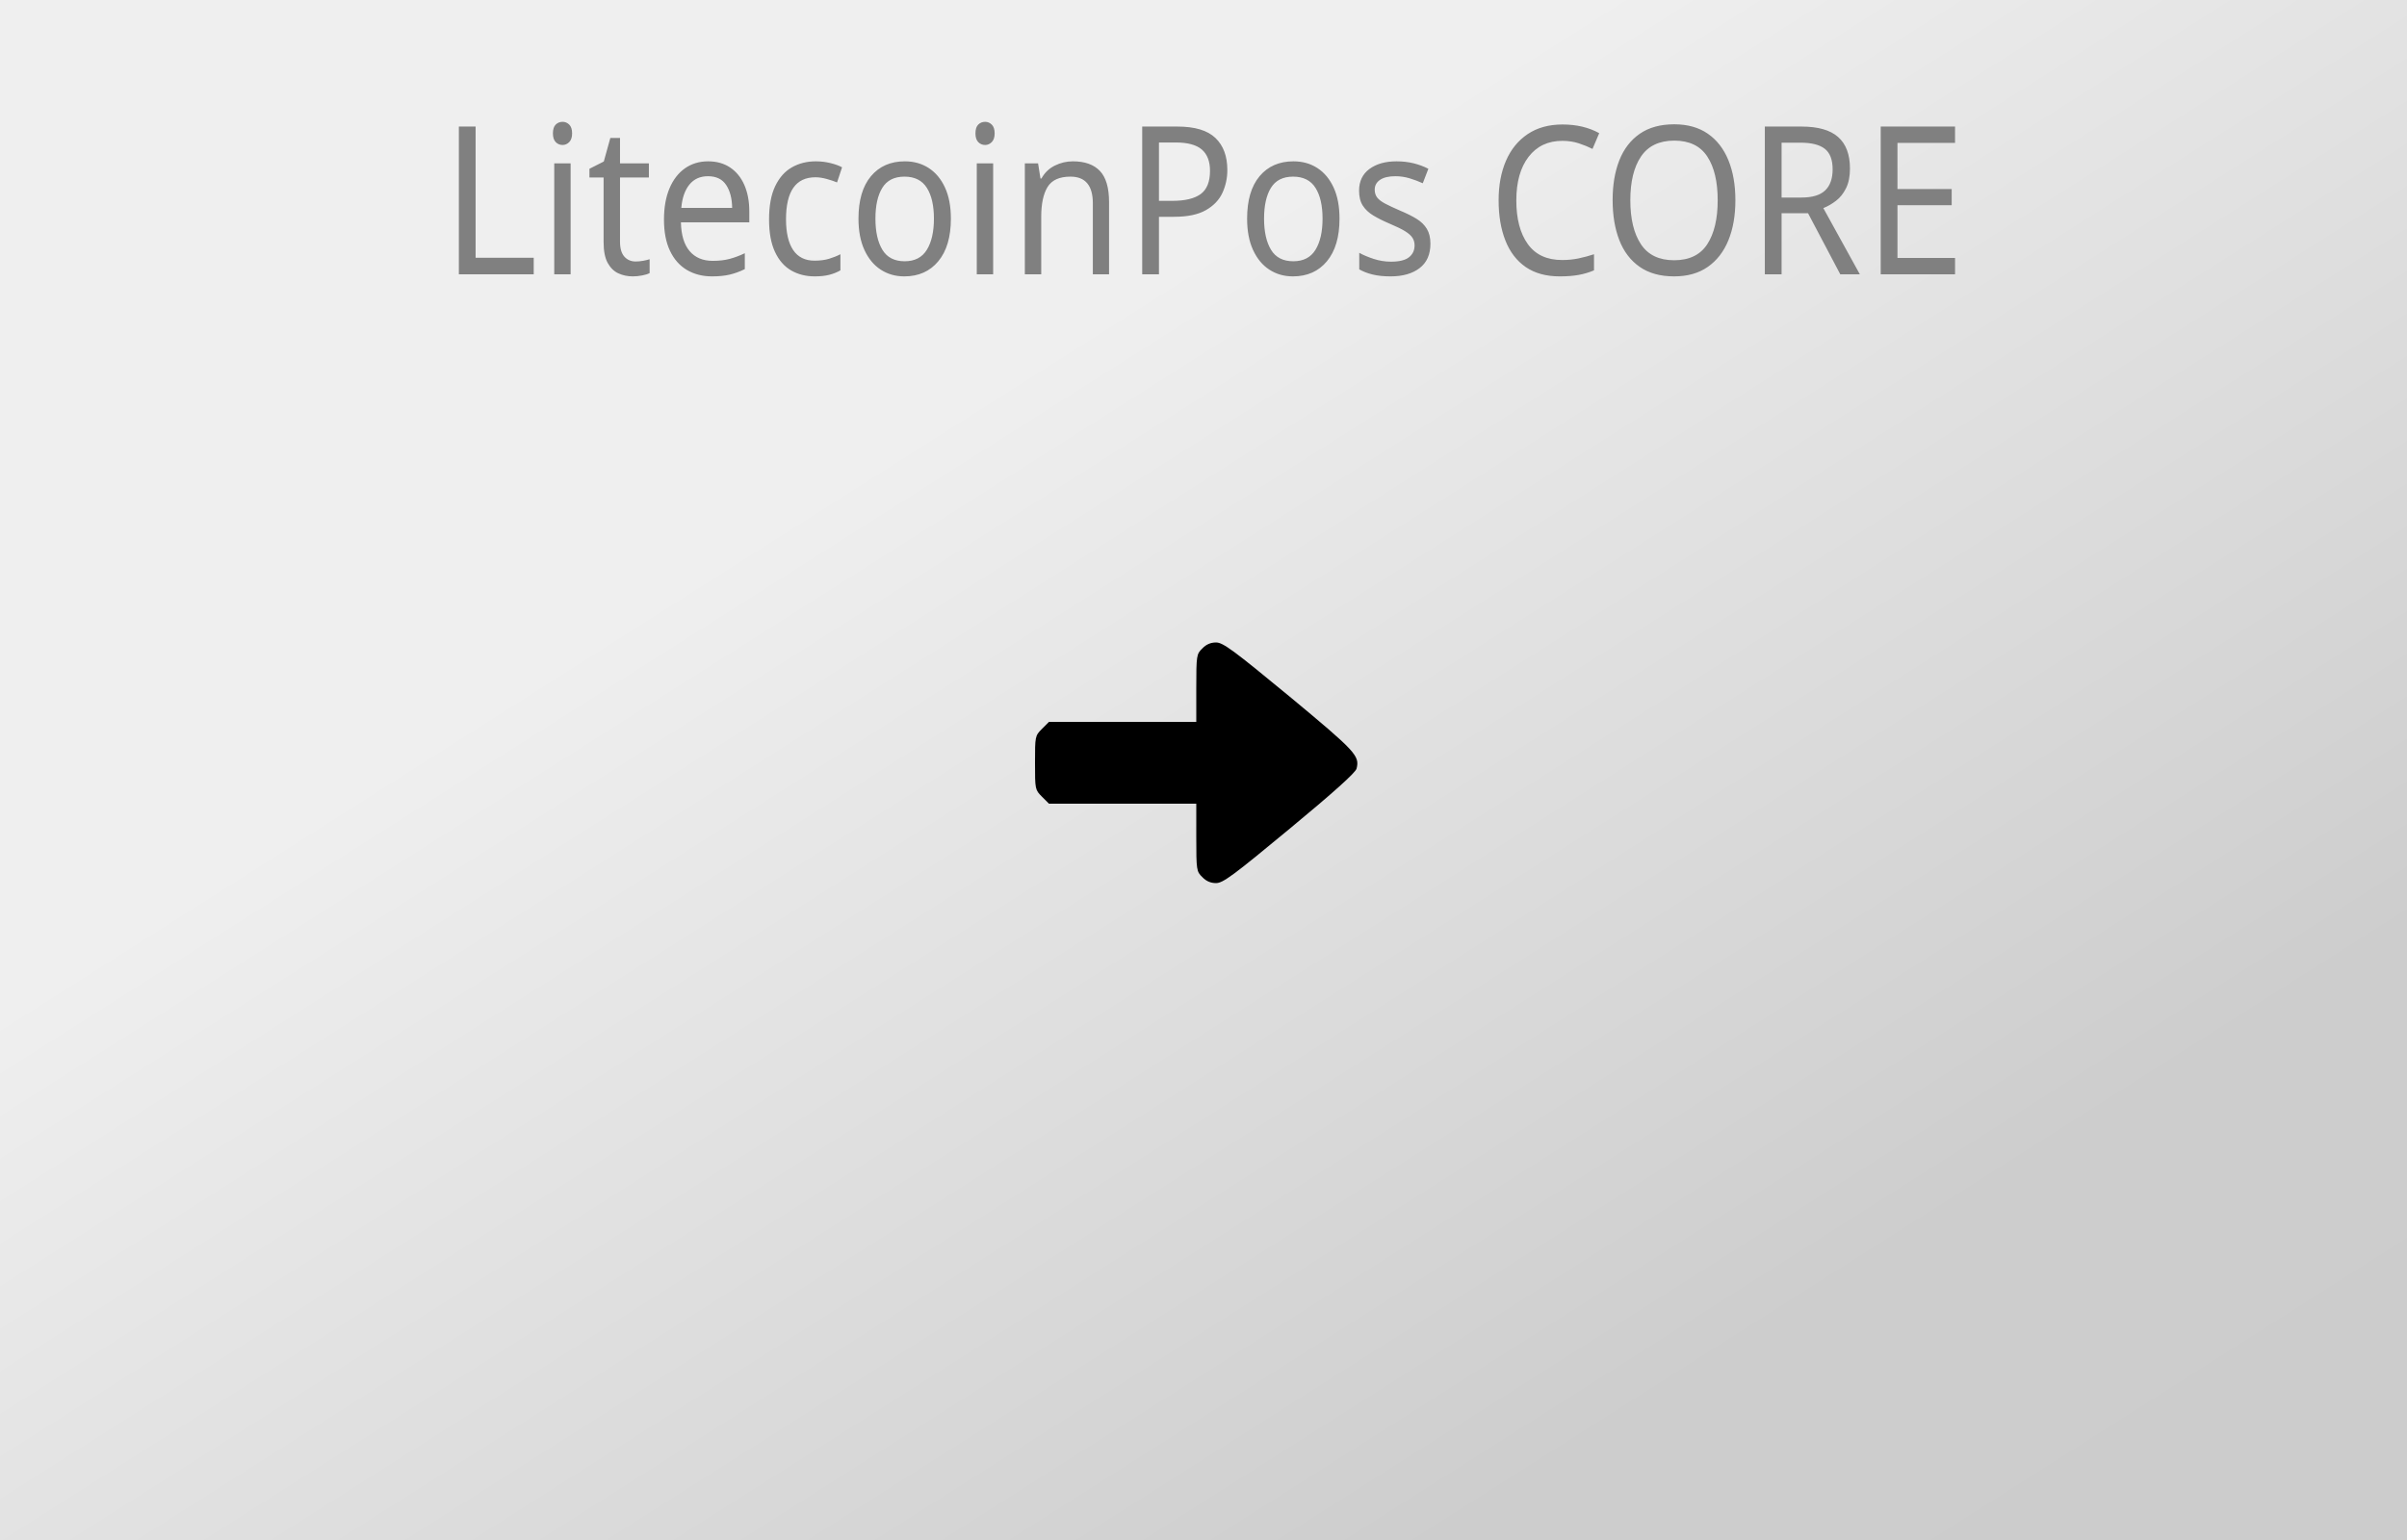
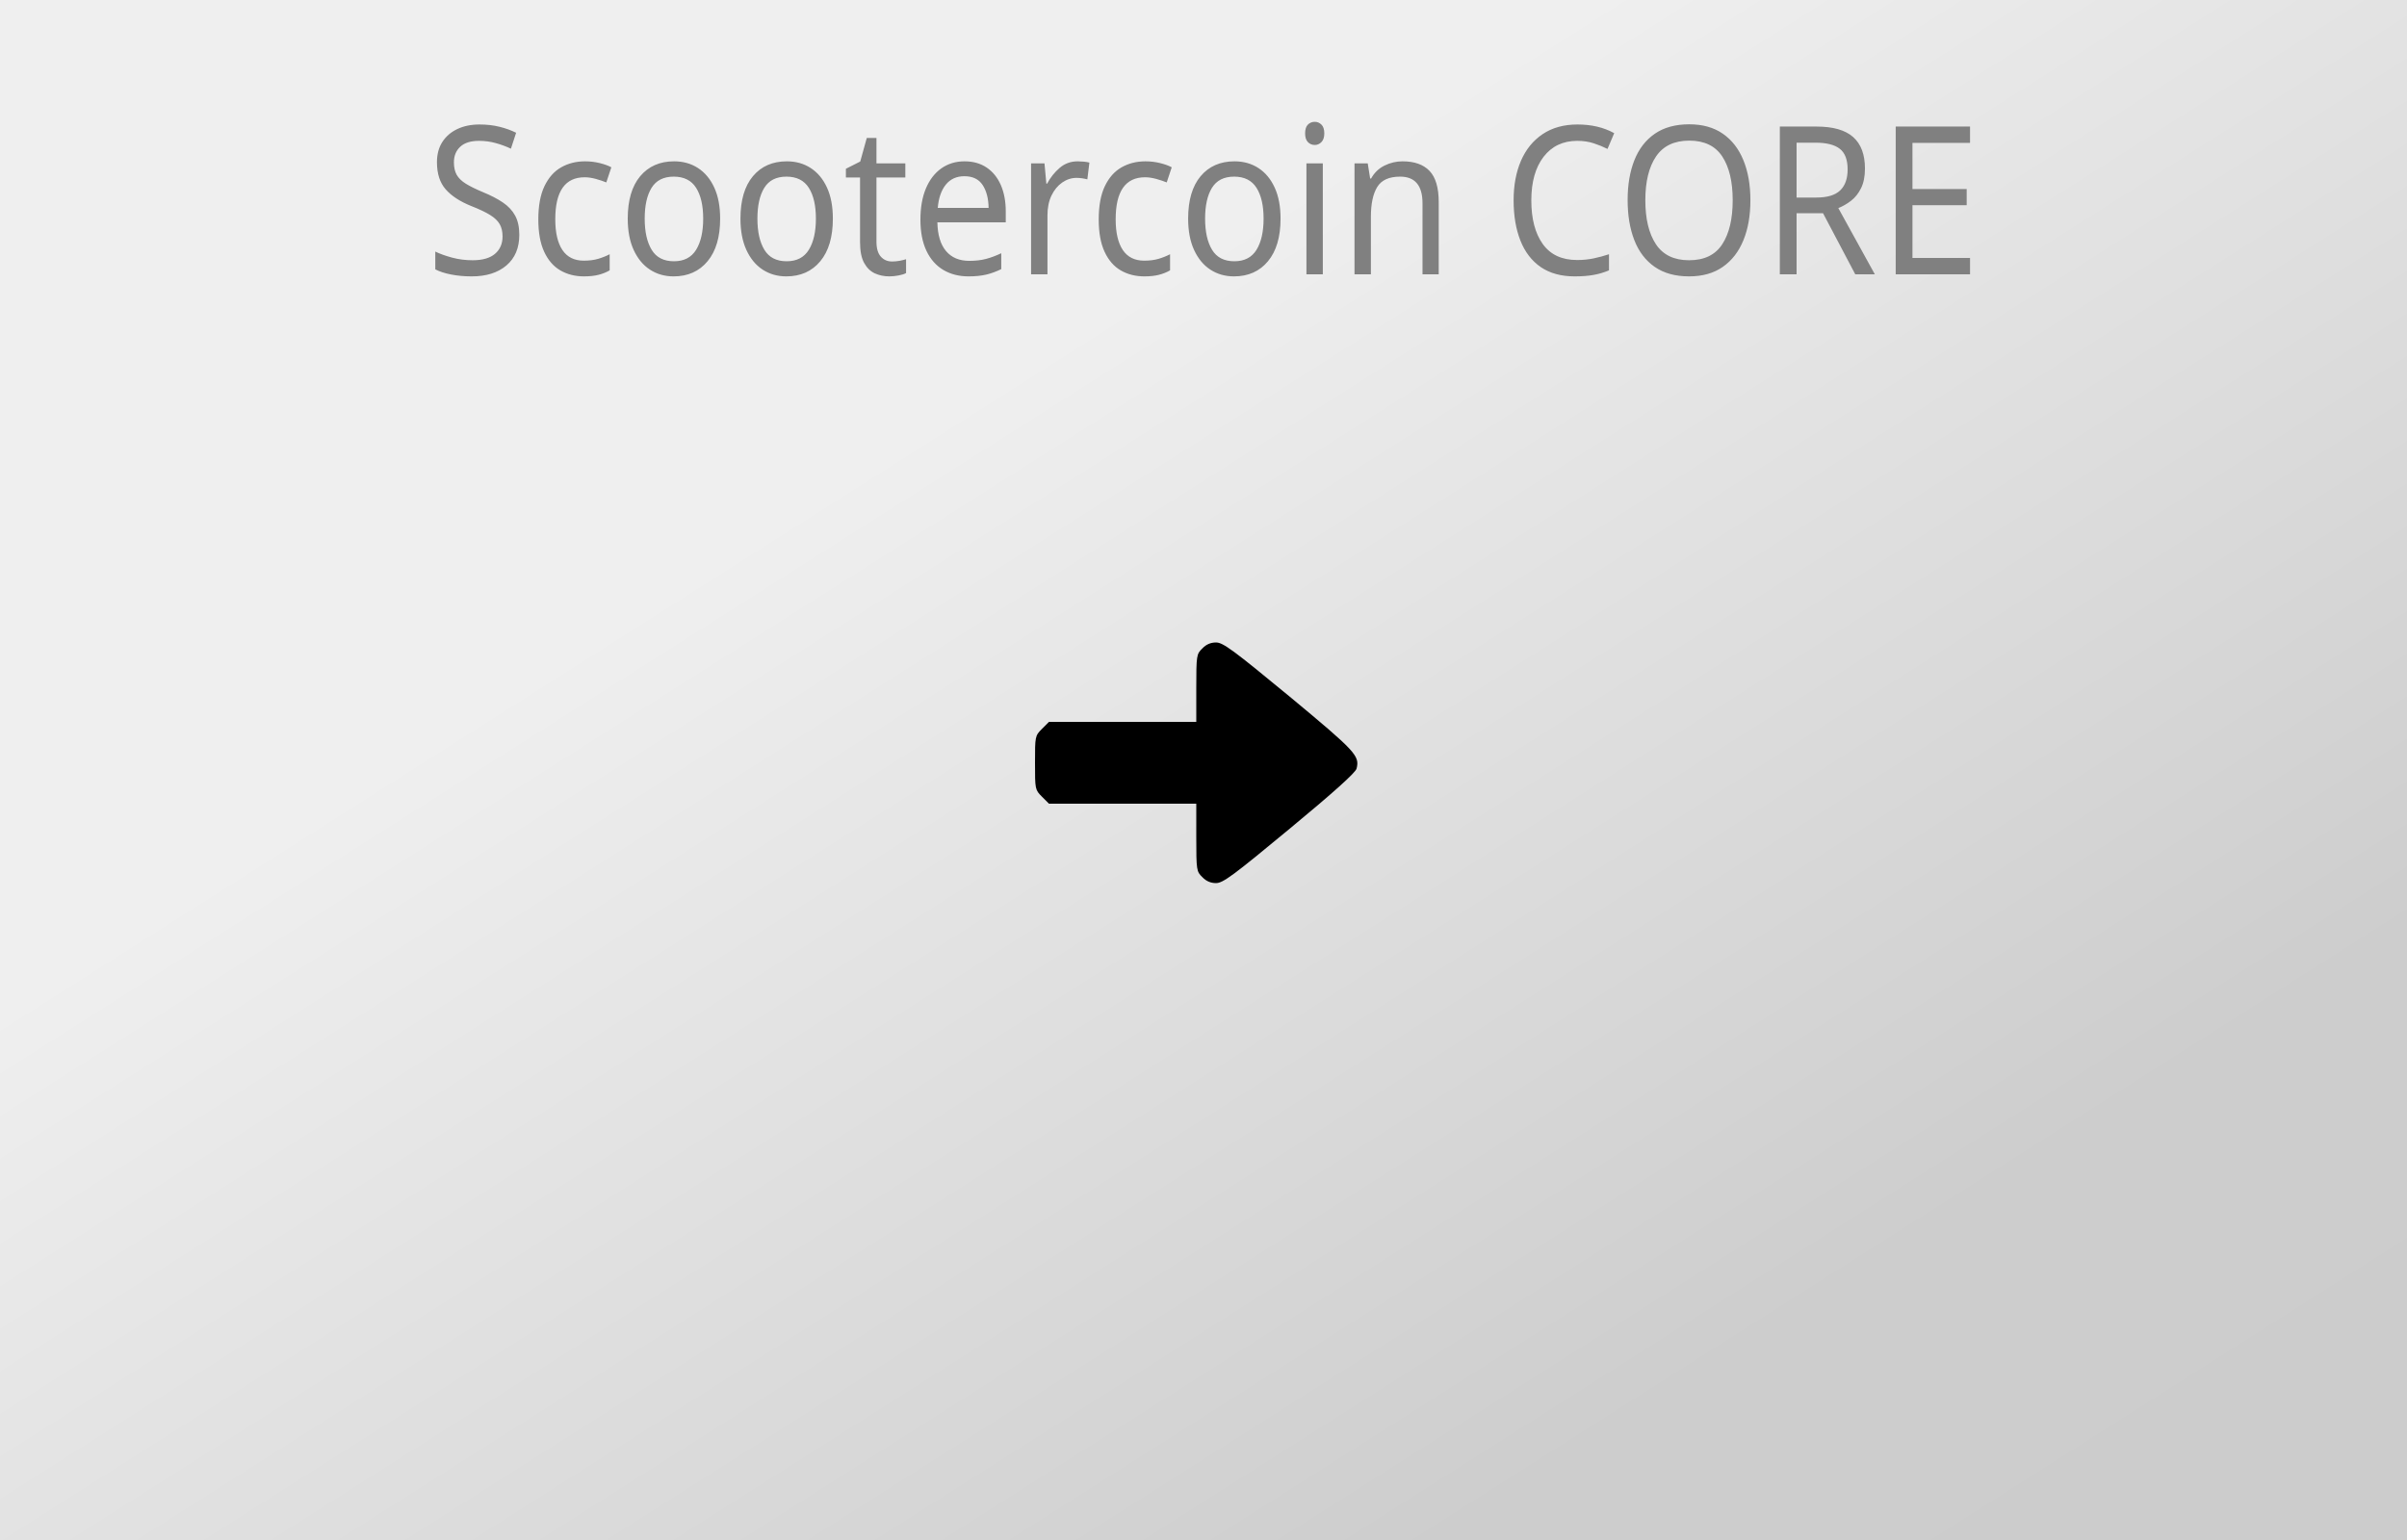
<svg xmlns="http://www.w3.org/2000/svg" version="1.0" width="1000pt" height="640pt" viewBox="0 0 1000 640" preserveAspectRatio="xMidYMid meet">
  <style type="text/css">
		text {
			font-family: "Tuffy";
			font-size: 86px;
			fill: gray;
			text-anchor: middle;
		}
	</style>
  <defs>
    <linearGradient id="gradient" x1="0%" y1="0%" x2="100%" y2="100%">
      <stop offset="0%" style="stop-color:rgb(239,239,239);stop-opacity:1" />
      <stop offset="33%" style="stop-color:rgb(239,239,239);stop-opacity:1" />
      <stop offset="80%" style="stop-color:rgb(205,205,205);stop-opacity:1" />
      <stop offset="100%" style="stop-color:rgb(204,204,204);stop-opacity:1" />
    </linearGradient>
  </defs>
  <rect width="1000" height="640" style="fill:url(#gradient);stroke-width:0" />
  <g transform="translate(500,0) scale(0.9, 1)">
-     <text x="0" y="114">LitecoinPos CORE</text>
+     <text x="0" y="114">Scootercoin CORE</text>
  </g>
  <g transform="translate(0,640) scale(0.1,-0.1)" fill="#000000" stroke="none">
    <path d="M4995 3705 c-24 -23 -25 -29 -25 -165 l0 -140 -306 0 -306 0 -29 -29 c-29 -29 -29 -31 -29 -141 0 -110 0 -112 29 -141 l29 -29 306 0 306 0 0 -140 c0 -136 1 -142 25 -165 16 -17 35 -25 57 -25 29 0 72 32 306 226 180 149 274 233 278 250 13 53 -2 70 -278 299 -235 194 -277 225 -306 225 -22 0 -41 -8 -57 -25z" fixlter="url(#glow)" />
  </g>
</svg>
